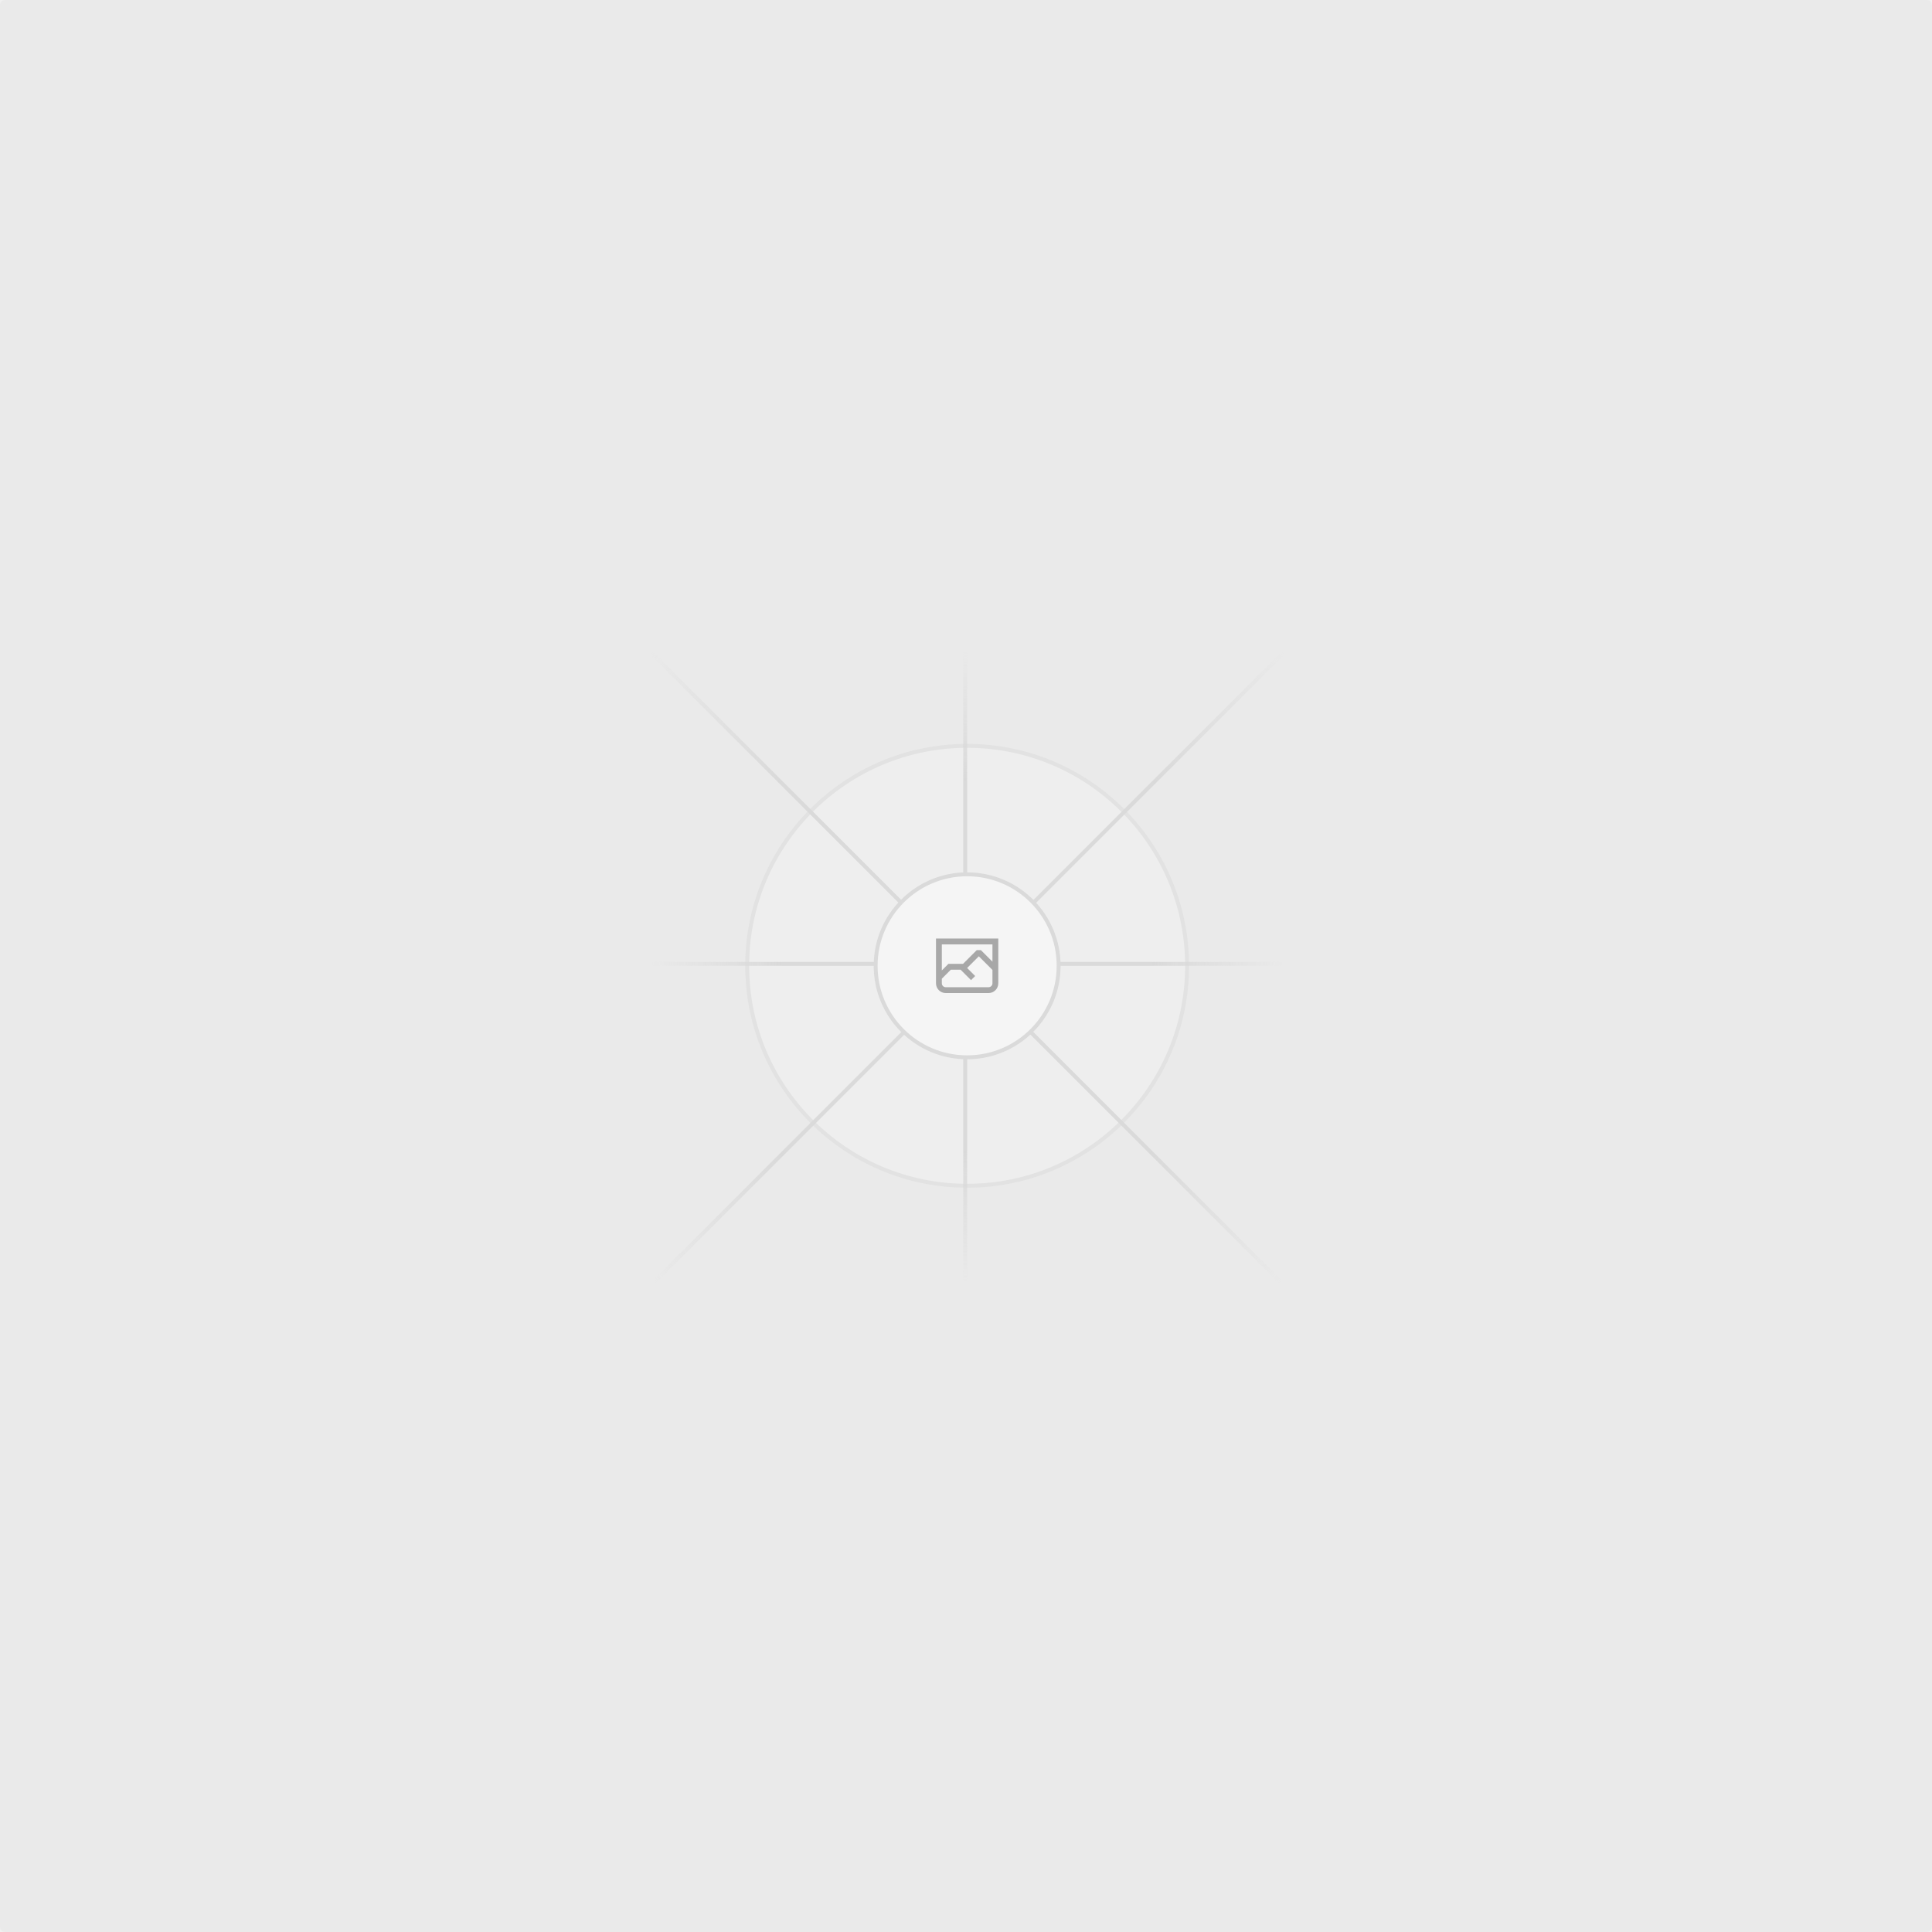
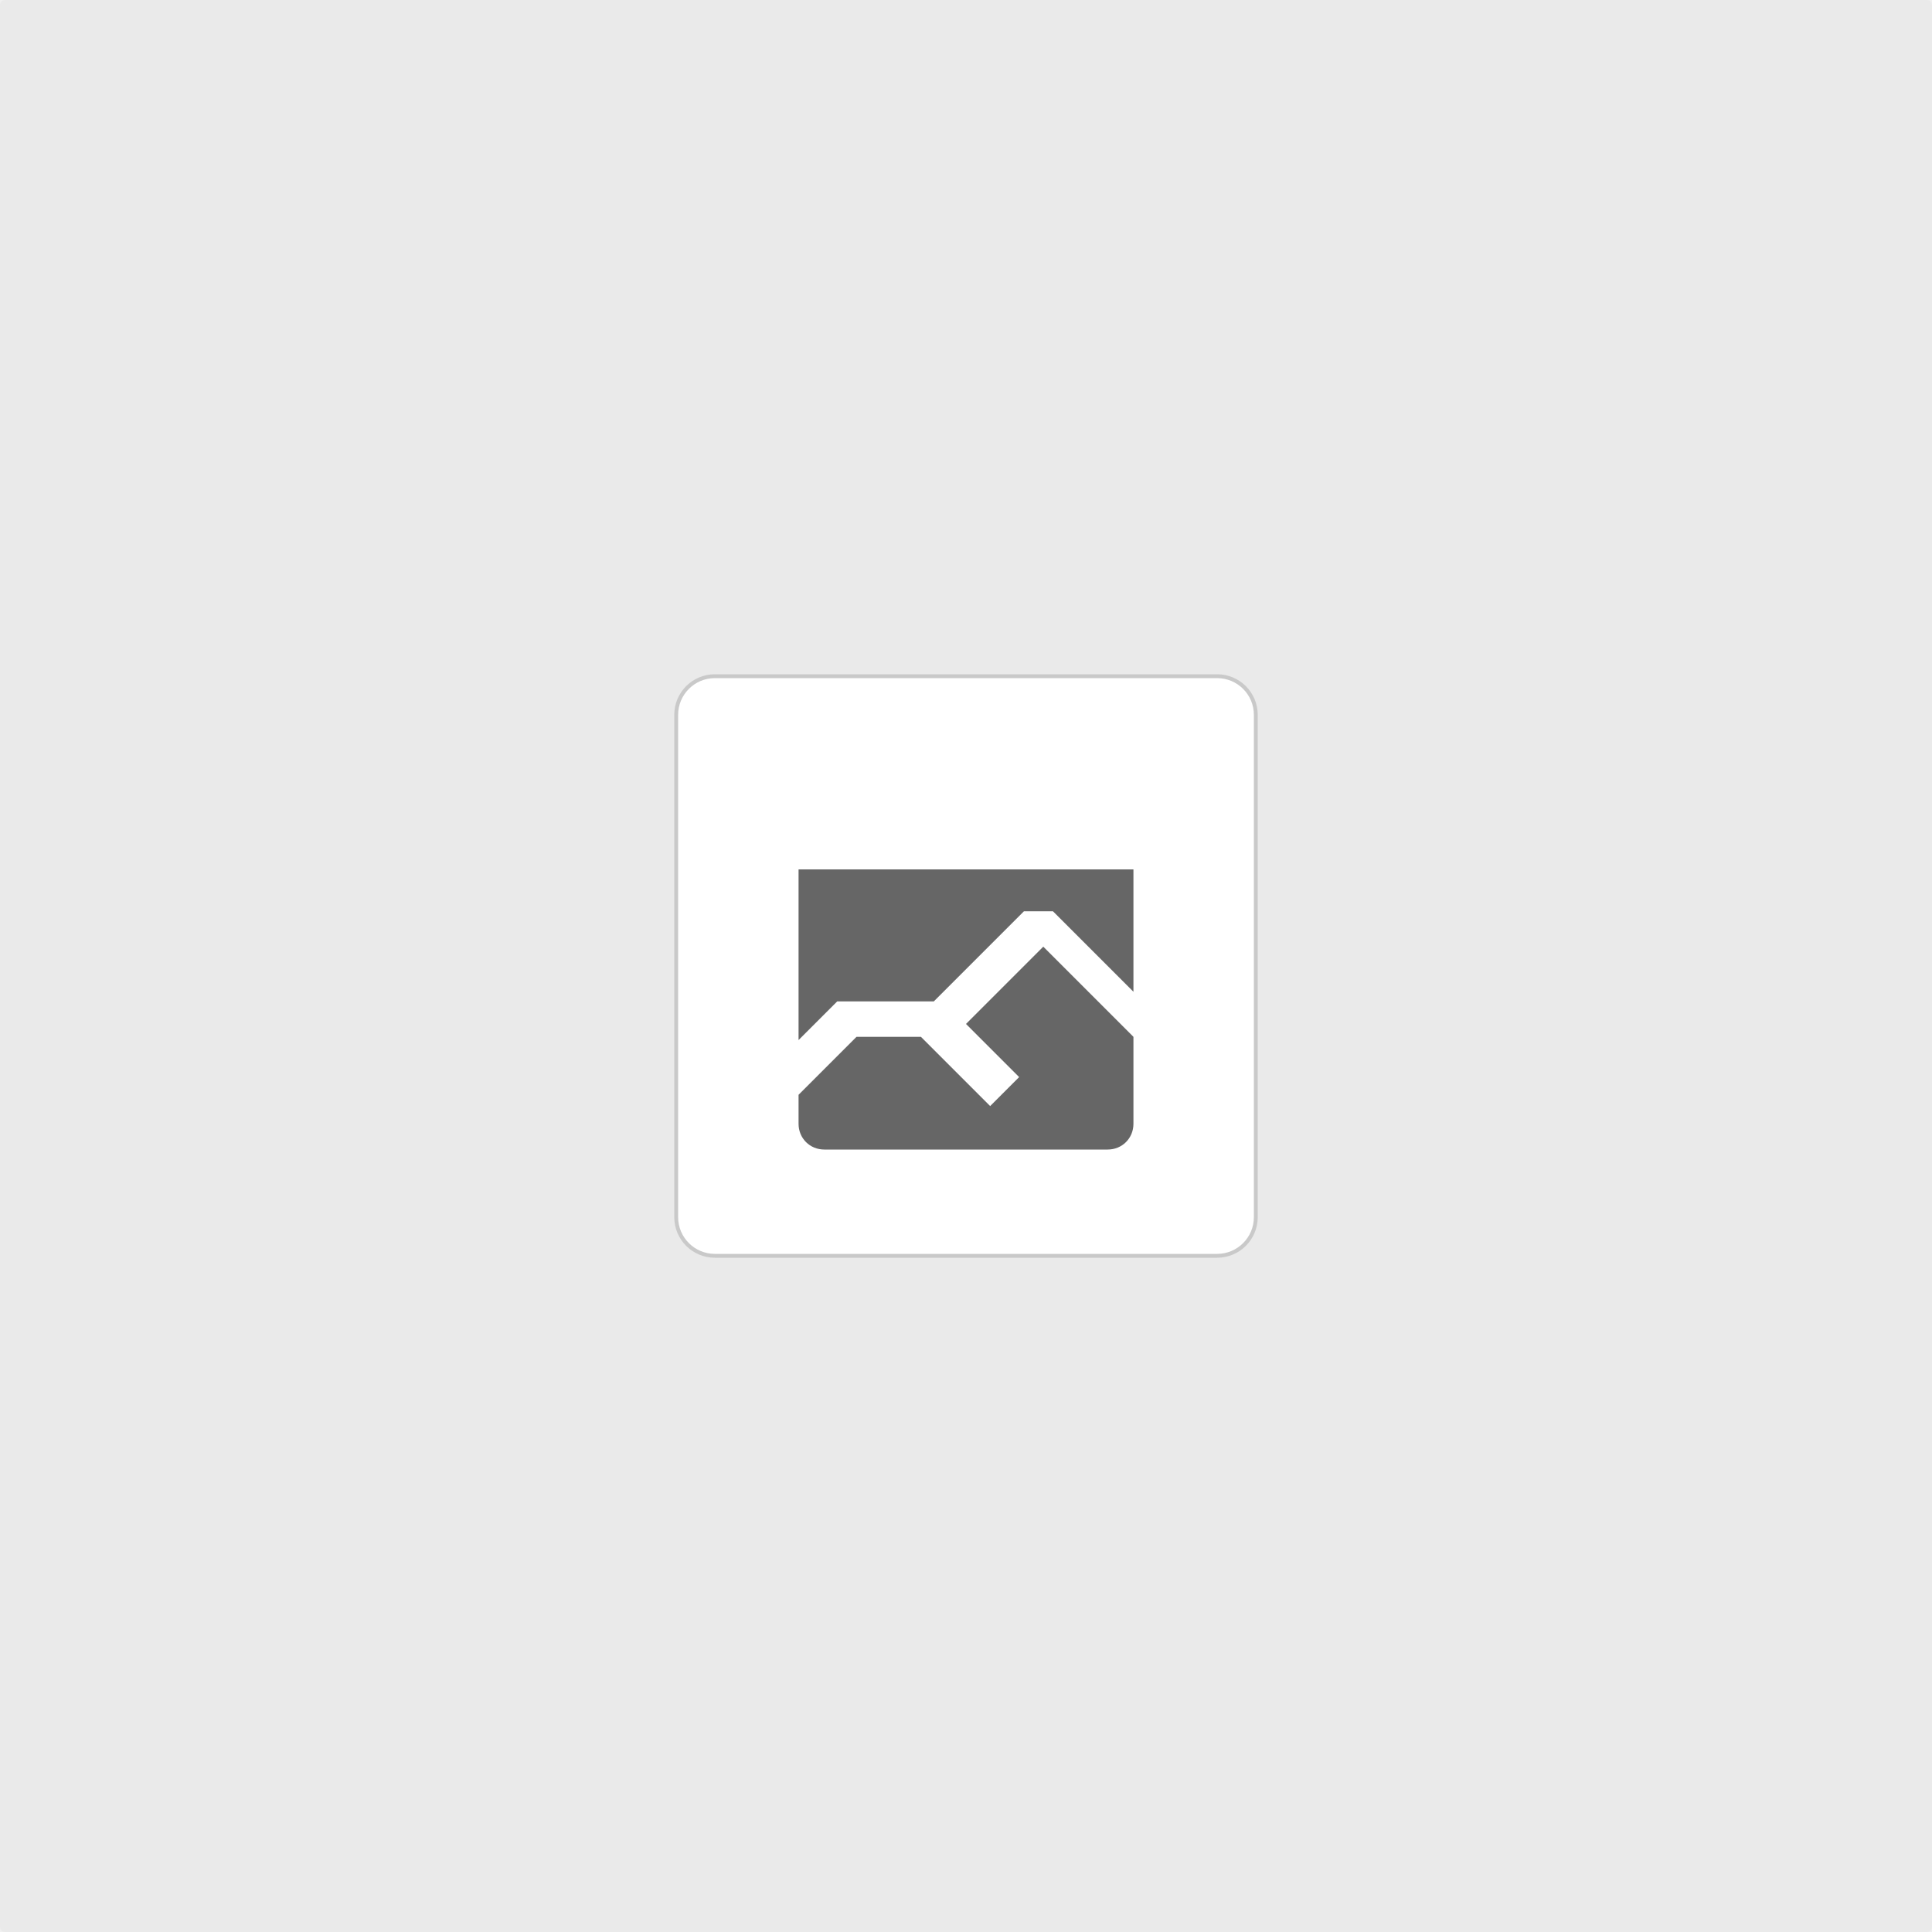
- <svg xmlns="http://www.w3.org/2000/svg" width="1200" height="1200" fill="none">
+ <svg xmlns="http://www.w3.org/2000/svg" width="1200" height="1200" viewBox="0 0 1200 1200" role="img" aria-label="Placeholder image">
  <rect width="1200" height="1200" fill="#EAEAEA" rx="3" />
-   <g opacity=".5">
-     <g opacity=".5">
-       <path fill="#FAFAFA" d="M600.709 736.5c-75.454 0-136.621-61.167-136.621-136.62 0-75.454 61.167-136.621 136.621-136.621 75.453 0 136.62 61.167 136.62 136.621 0 75.453-61.167 136.62-136.62 136.62Z" />
-       <path stroke="#C9C9C9" stroke-width="2.418" d="M600.709 736.5c-75.454 0-136.621-61.167-136.621-136.62 0-75.454 61.167-136.621 136.621-136.621 75.453 0 136.62 61.167 136.62 136.621 0 75.453-61.167 136.62-136.62 136.62Z" />
-     </g>
-     <path stroke="url(#a)" stroke-width="2.418" d="M0-1.209h553.581" transform="scale(1 -1) rotate(45 1163.11 91.165)" />
-     <path stroke="url(#b)" stroke-width="2.418" d="M404.846 598.671h391.726" />
-     <path stroke="url(#c)" stroke-width="2.418" d="M599.5 795.742V404.017" />
-     <path stroke="url(#d)" stroke-width="2.418" d="m795.717 796.597-391.441-391.44" />
-     <path fill="#fff" d="M600.709 656.704c-31.384 0-56.825-25.441-56.825-56.824 0-31.384 25.441-56.825 56.825-56.825 31.383 0 56.824 25.441 56.824 56.825 0 31.383-25.441 56.824-56.824 56.824Z" />
-     <g clip-path="url(#e)">
-       <path fill="#666" fill-rule="evenodd" d="M616.426 586.58h-31.434v16.176l3.553-3.554.531-.531h9.068l.074-.074 8.463-8.463h2.565l7.18 7.181V586.58Zm-15.715 14.654 3.698 3.699 1.283 1.282-2.565 2.565-1.282-1.283-5.2-5.199h-6.066l-5.514 5.514-.073.073v2.876a2.418 2.418 0 0 0 2.418 2.418h26.598a2.418 2.418 0 0 0 2.418-2.418v-8.317l-8.463-8.463-7.181 7.181-.071.072Zm-19.347 5.442v4.085a6.045 6.045 0 0 0 6.046 6.045h26.598a6.044 6.044 0 0 0 6.045-6.045v-7.108l1.356-1.355-1.282-1.283-.074-.073v-17.989h-38.689v23.43l-.146.146.146.147Z" clip-rule="evenodd" />
-     </g>
-     <path stroke="#C9C9C9" stroke-width="2.418" d="M600.709 656.704c-31.384 0-56.825-25.441-56.825-56.824 0-31.384 25.441-56.825 56.825-56.825 31.383 0 56.824 25.441 56.824 56.825 0 31.383-25.441 56.824-56.824 56.824Z" />
-   </g>
-   <defs>
-     <linearGradient id="a" x1="554.061" x2="-.48" y1=".083" y2=".087" gradientUnits="userSpaceOnUse">
-       <stop stop-color="#C9C9C9" stop-opacity="0" />
-       <stop offset=".208" stop-color="#C9C9C9" />
-       <stop offset=".792" stop-color="#C9C9C9" />
-       <stop offset="1" stop-color="#C9C9C9" stop-opacity="0" />
-     </linearGradient>
-     <linearGradient id="b" x1="796.912" x2="404.507" y1="599.963" y2="599.965" gradientUnits="userSpaceOnUse">
-       <stop stop-color="#C9C9C9" stop-opacity="0" />
-       <stop offset=".208" stop-color="#C9C9C9" />
-       <stop offset=".792" stop-color="#C9C9C9" />
-       <stop offset="1" stop-color="#C9C9C9" stop-opacity="0" />
-     </linearGradient>
-     <linearGradient id="c" x1="600.792" x2="600.794" y1="403.677" y2="796.082" gradientUnits="userSpaceOnUse">
-       <stop stop-color="#C9C9C9" stop-opacity="0" />
-       <stop offset=".208" stop-color="#C9C9C9" />
-       <stop offset=".792" stop-color="#C9C9C9" />
-       <stop offset="1" stop-color="#C9C9C9" stop-opacity="0" />
-     </linearGradient>
-     <linearGradient id="d" x1="404.85" x2="796.972" y1="403.903" y2="796.02" gradientUnits="userSpaceOnUse">
-       <stop stop-color="#C9C9C9" stop-opacity="0" />
-       <stop offset=".208" stop-color="#C9C9C9" />
-       <stop offset=".792" stop-color="#C9C9C9" />
-       <stop offset="1" stop-color="#C9C9C9" stop-opacity="0" />
-     </linearGradient>
-     <clipPath id="e">
-       <path fill="#fff" d="M581.364 580.535h38.689v38.689h-38.689z" />
-     </clipPath>
-   </defs>
+   <circle cx="600" cy="600" r="136" fill="#FAFAFA" stroke="#C9C9C9" stroke-width="2.4" />
+   <rect x="420" y="420" width="360" height="360" rx="24" fill="#FFFFFF" stroke="#C9C9C9" stroke-width="2.4" />
+   <path fill="#666666" d="M704 540H496v106l24-24h60l56-56h18l50 50V540Zm-104 96 24 24 9 9-18 18-9-9-34-34h-40l-36 36v18c0 9 7 16 16 16h176c9 0 16-7 16-16v-54l-56-56-44 44Z" />
</svg>
